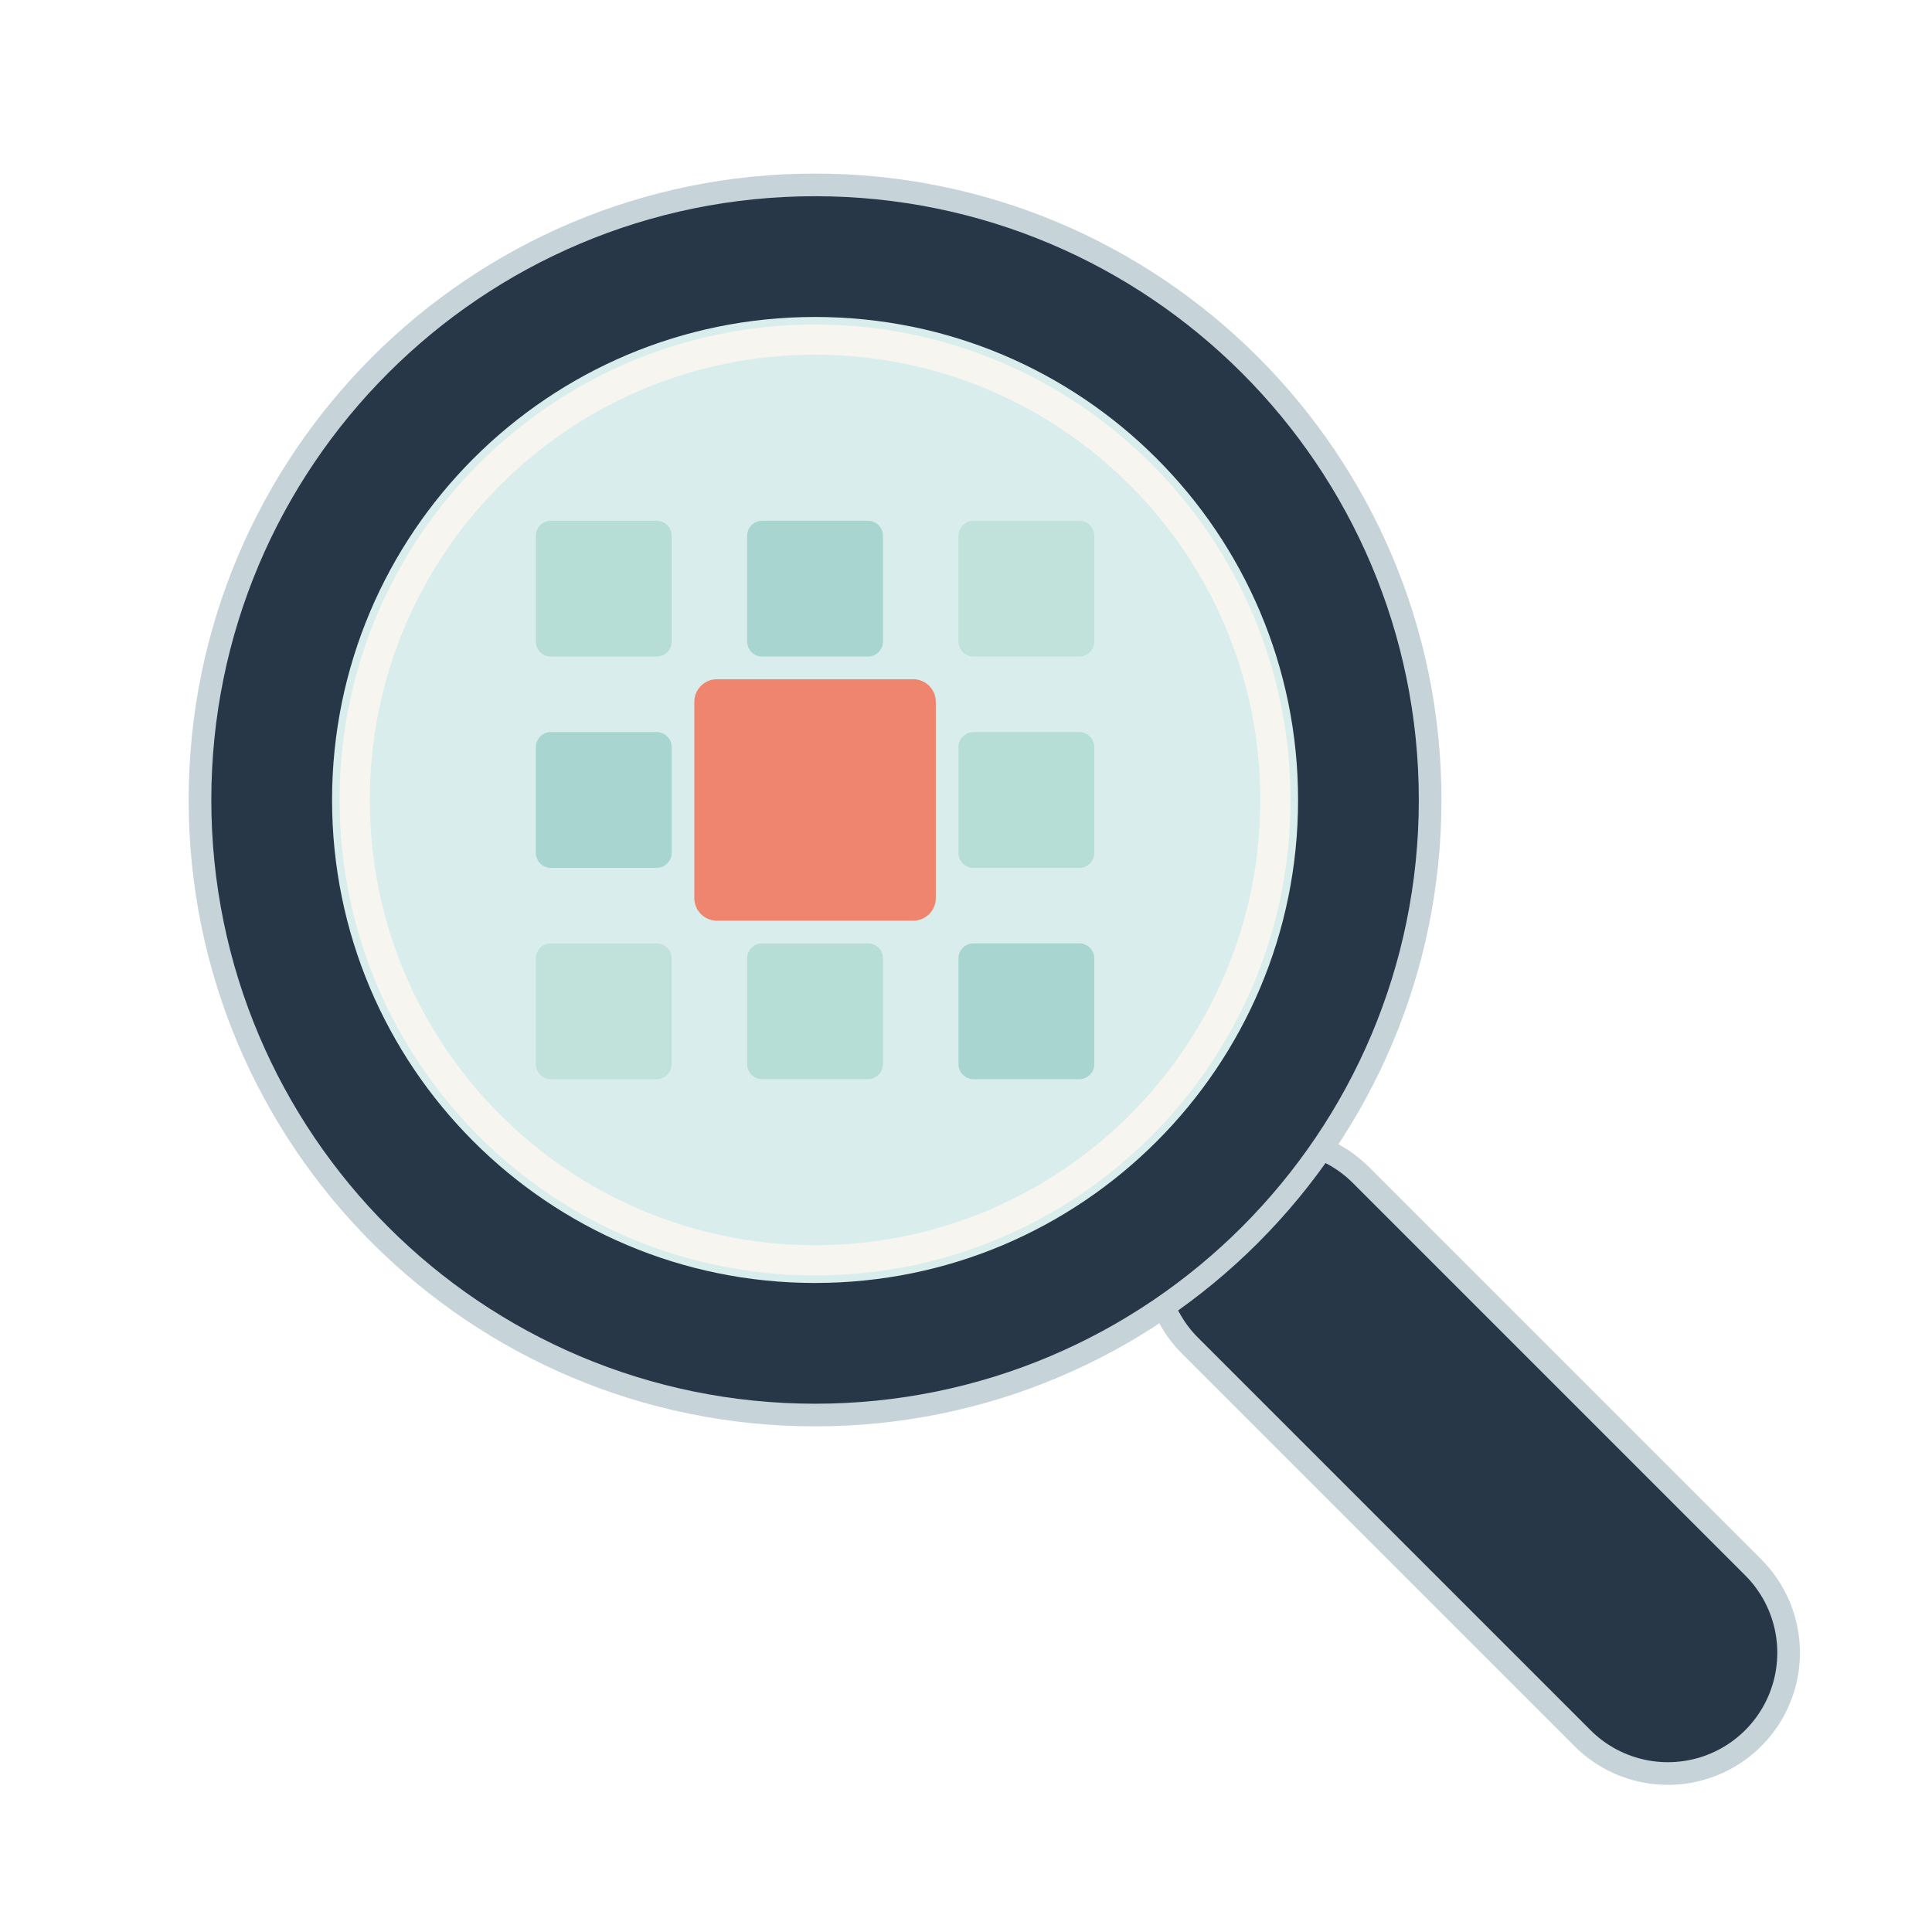
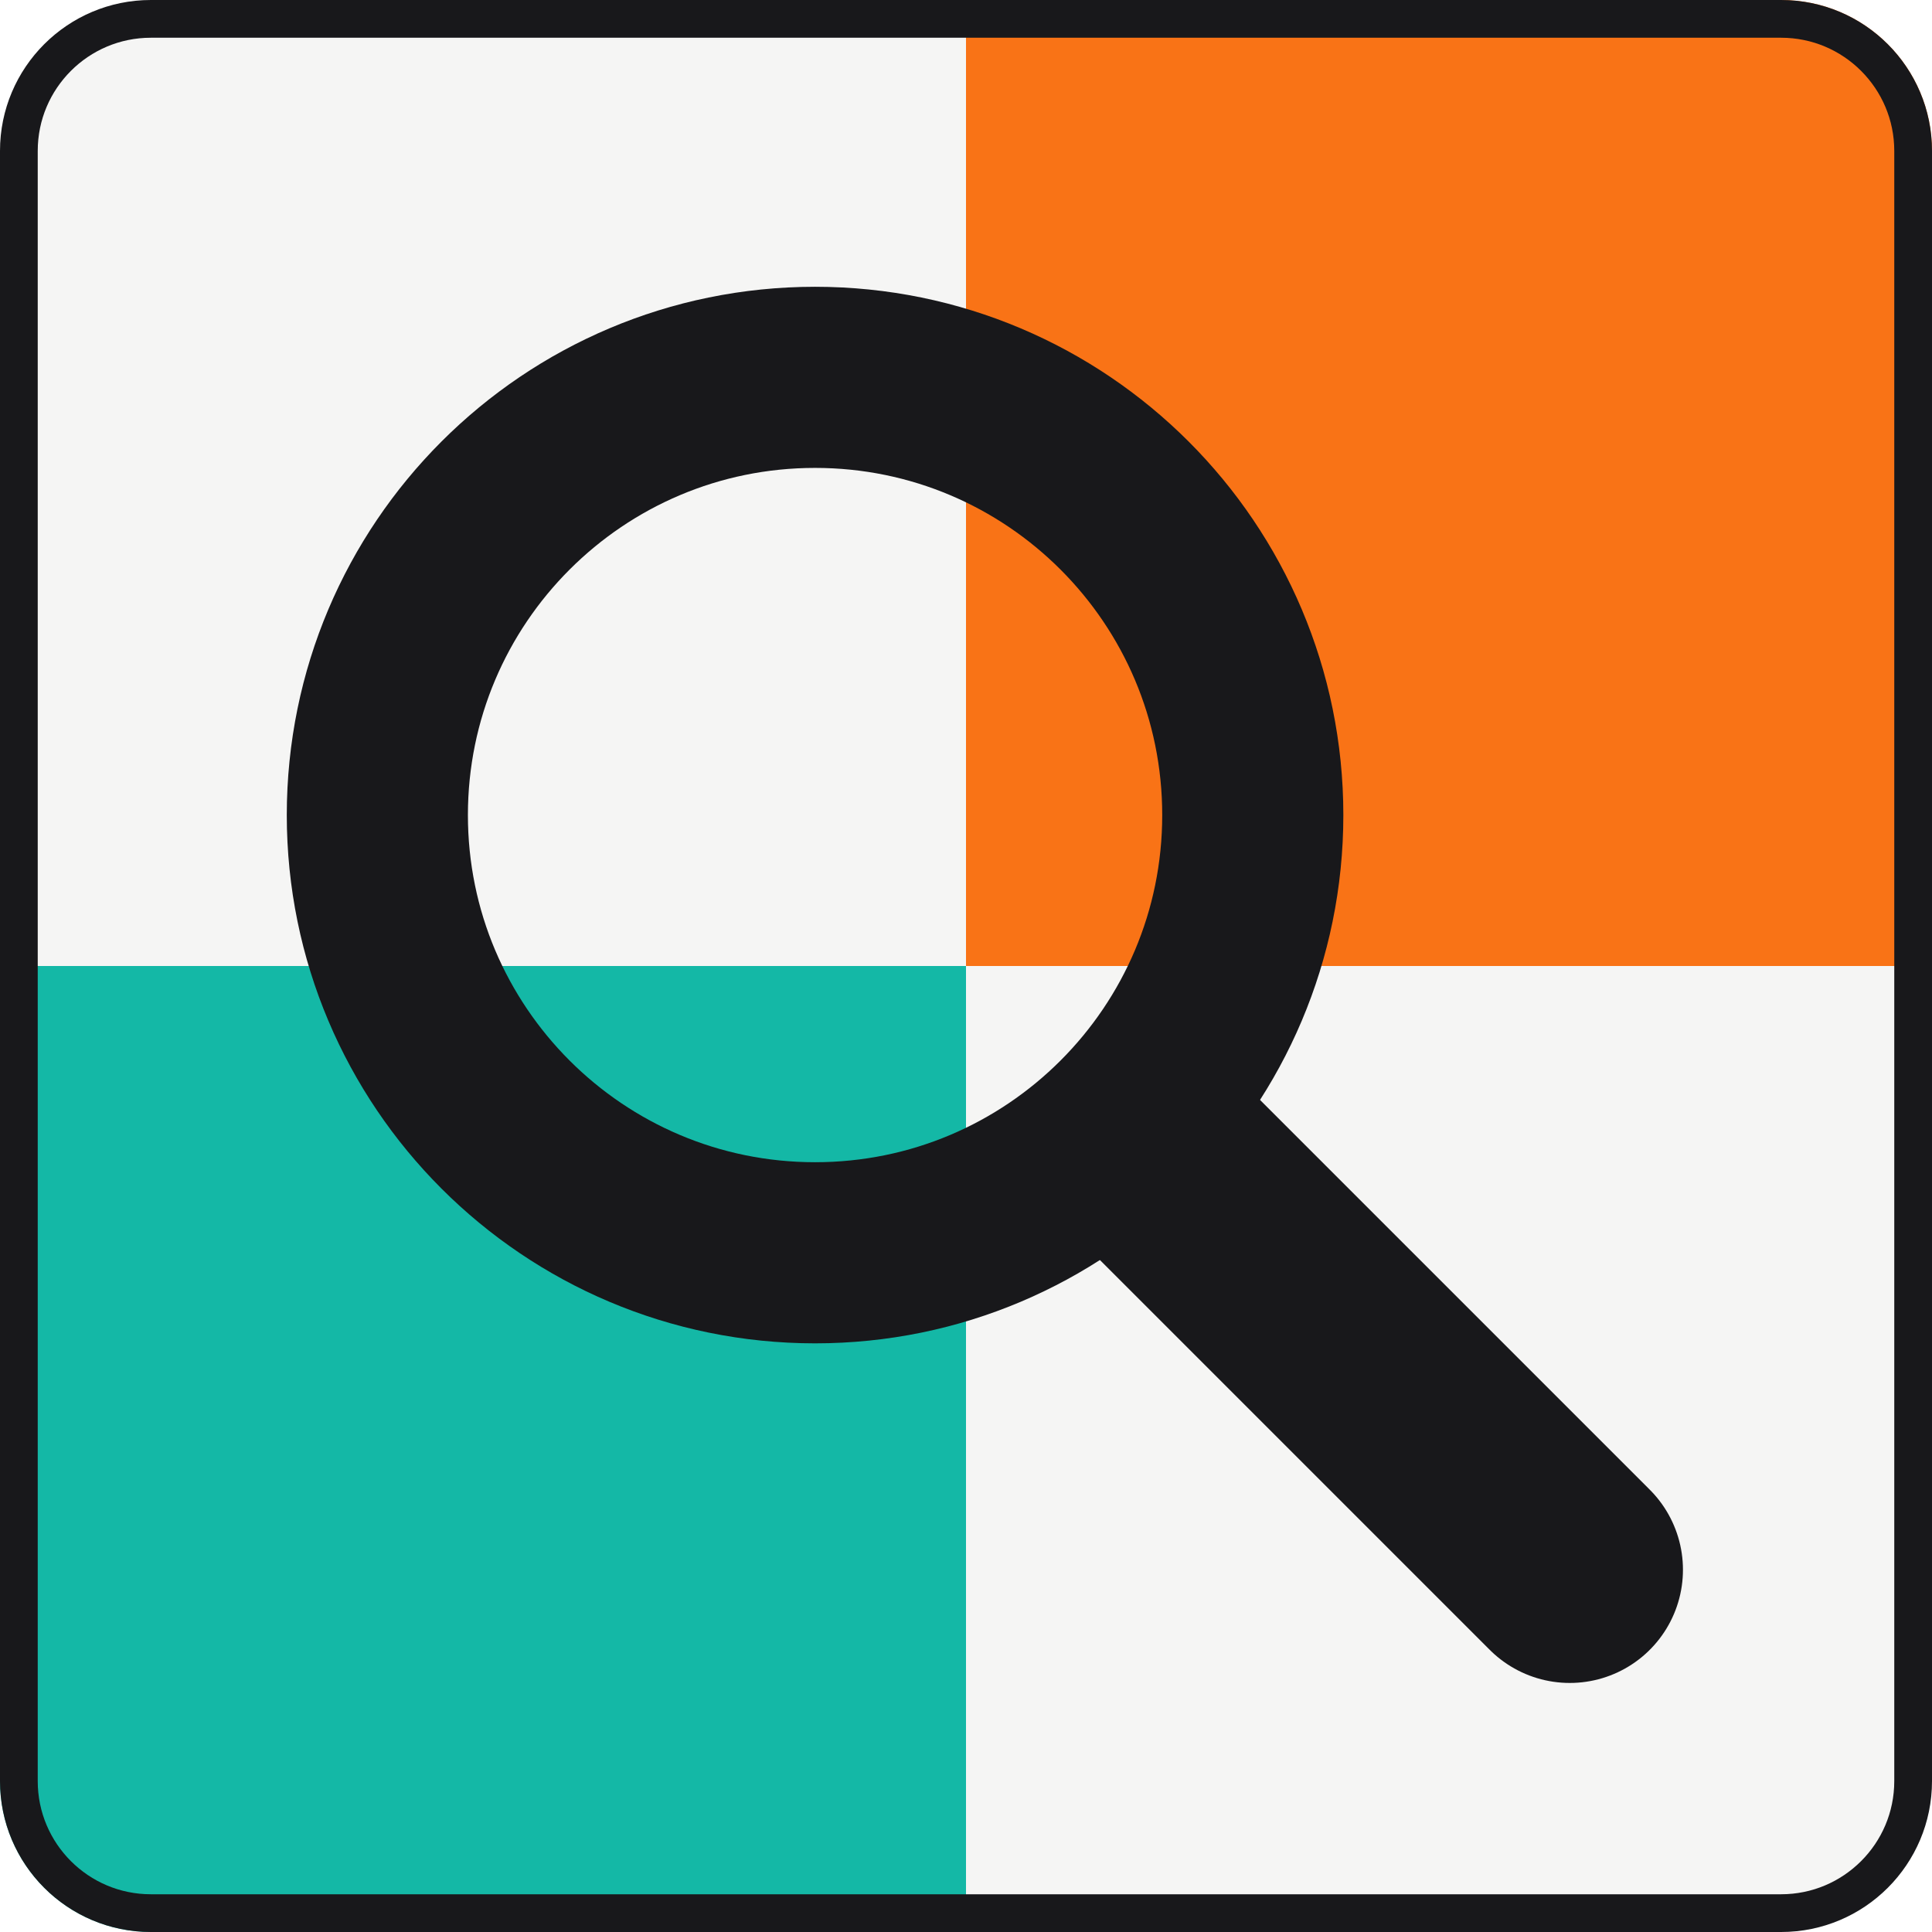
<svg xmlns="http://www.w3.org/2000/svg" width="256" height="256" viewBox="0 0 256 256">
-   <path d="M169 167L221 219" fill="none" stroke="#C6D3D8" stroke-width="35" stroke-linecap="round" />
-   <path d="M169 167L221 219" fill="none" stroke="#283747" stroke-width="29" stroke-linecap="round" />
-   <circle cx="108" cy="106" r="72" fill="none" stroke="#C6D3D8" stroke-width="22" />
-   <circle cx="108" cy="106" r="72" fill="#D9EEEC" stroke="#283747" stroke-width="16" />
-   <circle cx="108" cy="106" r="61" fill="none" stroke="#F7F5EF" stroke-width="4" />
-   <rect x="71" y="69" width="18" height="18" rx="2" fill="#B6DDD6" />
-   <rect x="99" y="69" width="18" height="18" rx="2" fill="#A8D5D0" />
-   <rect x="127" y="69" width="18" height="18" rx="2" fill="#C1E2DB" />
-   <rect x="71" y="97" width="18" height="18" rx="2" fill="#A8D5D0" />
-   <rect x="92" y="90" width="32" height="32" rx="3" fill="#EF856E" />
-   <rect x="127" y="97" width="18" height="18" rx="2" fill="#B6DDD6" />
-   <rect x="71" y="125" width="18" height="18" rx="2" fill="#C1E2DB" />
-   <rect x="99" y="125" width="18" height="18" rx="2" fill="#B6DDD6" />
-   <rect x="127" y="125" width="18" height="18" rx="2" fill="#A8D5D0" />
+   <clipPath id="tile">
+     <rect x="0" y="0" width="256" height="256" rx="20" ry="20" />
+   </clipPath>
+   <g clip-path="url(#tile)">
+     <rect x="0" y="0" width="128" height="128" fill="#F5F5F4" />
+     <rect x="128" y="0" width="128" height="128" fill="#F97316" />
+     <rect x="0" y="128" width="128" height="128" fill="#14B8A6" />
+     <rect x="128" y="128" width="128" height="128" fill="#F5F5F4" />
+     <rect x="0" y="0" width="256" height="256" rx="20" ry="20" fill="none" stroke="#18181B" stroke-width="10" />
+   </g>
+   <g fill="none" stroke="#18181B" stroke-linecap="round">
+     <path d="M155 155L208 208" stroke-width="30" />
+     <circle cx="108" cy="108" r="58" stroke-width="24" />
+   </g>
</svg>
